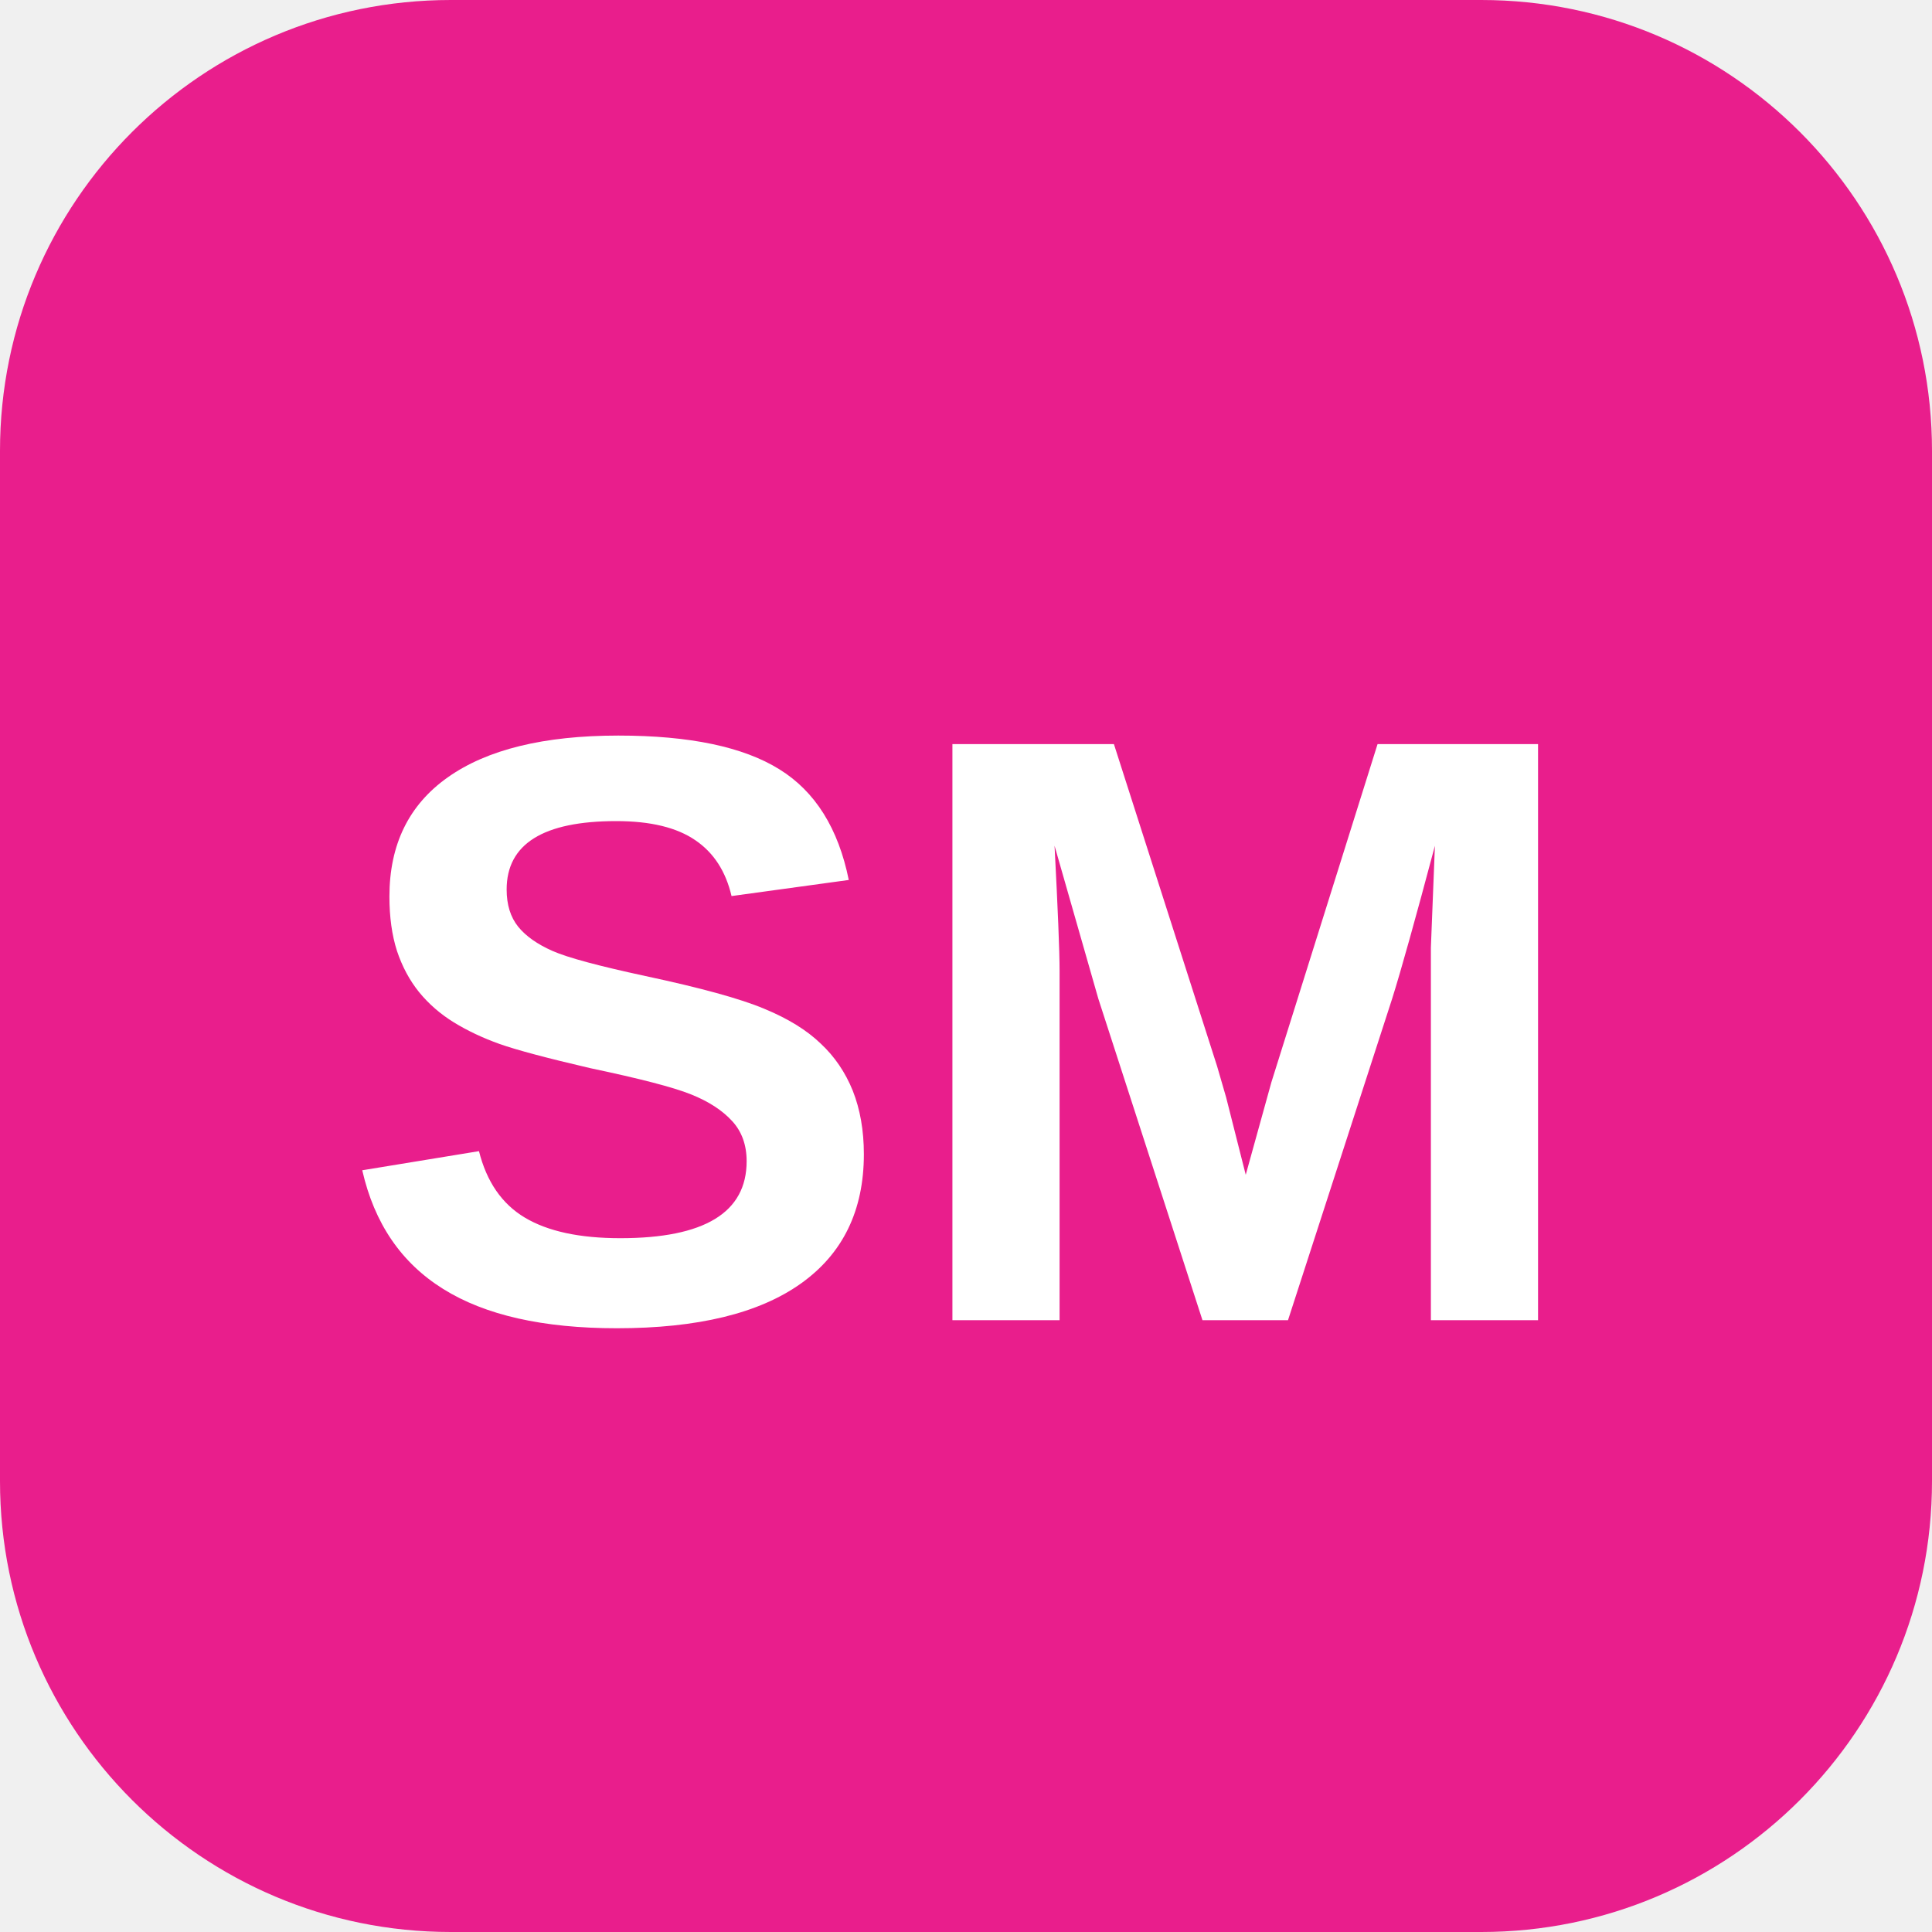
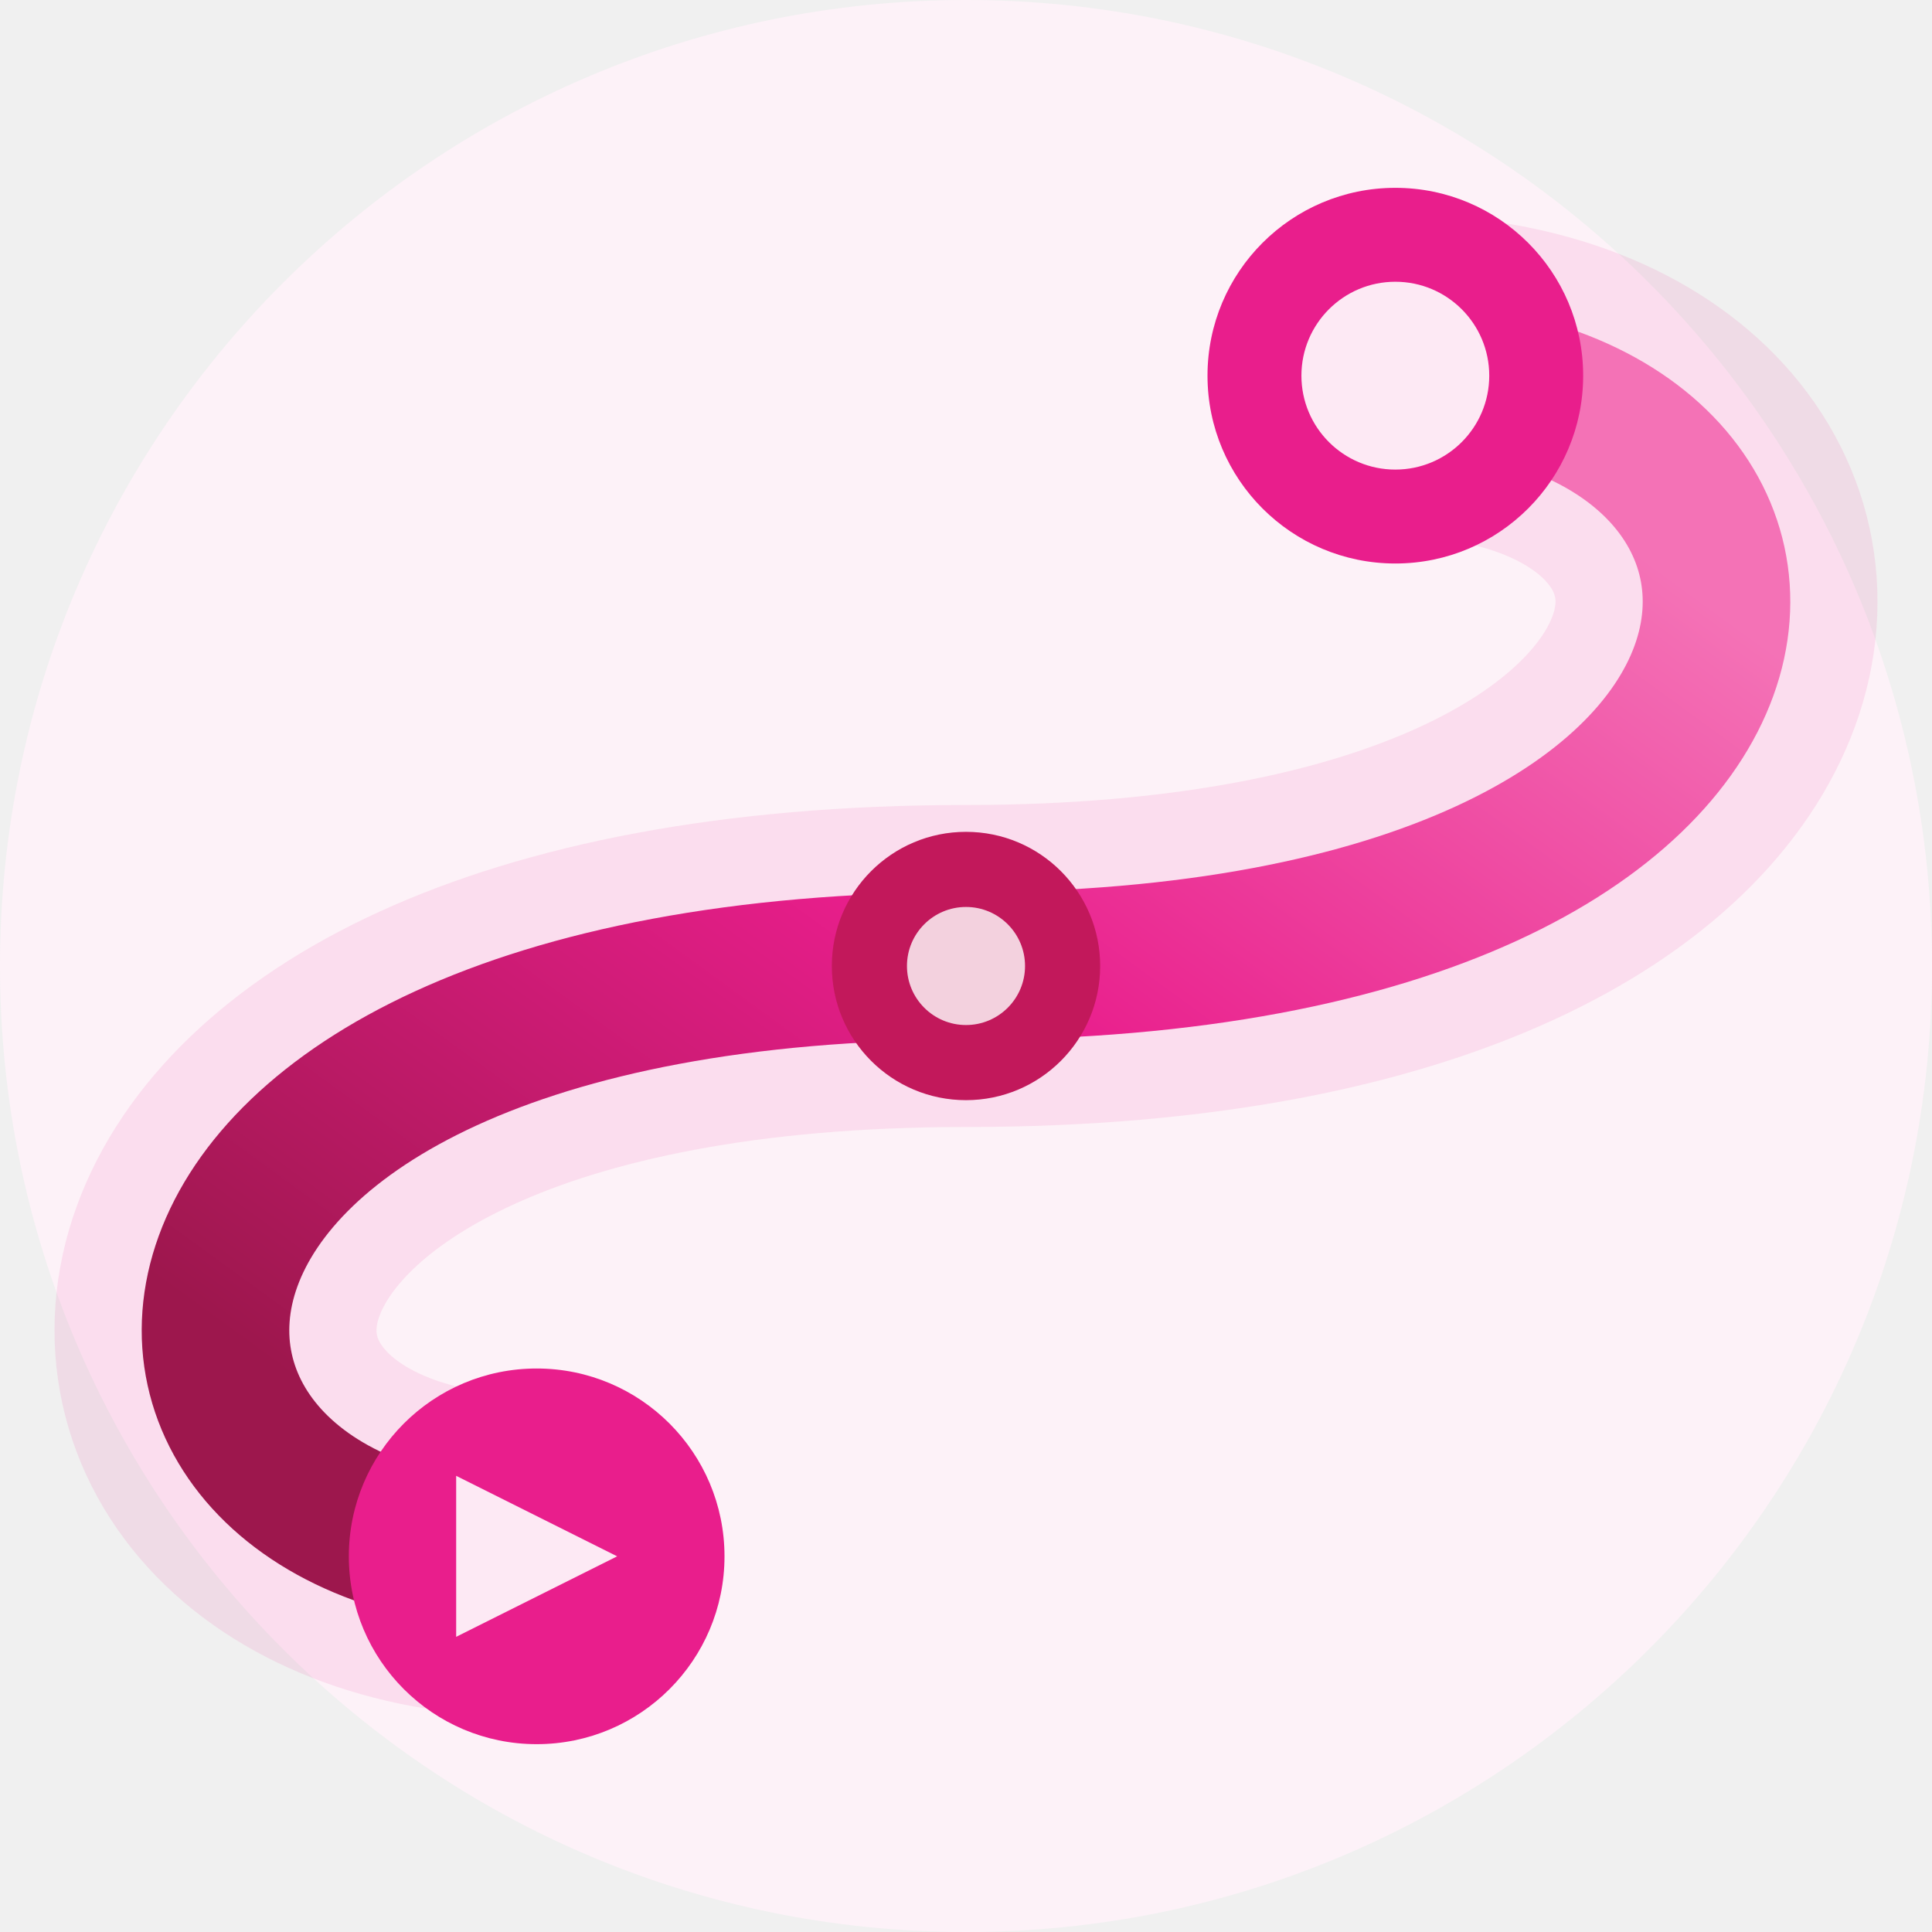
- <svg xmlns="http://www.w3.org/2000/svg" viewBox="0 0 60 60" fill="none">
-   <rect width="60" height="60" rx="14" fill="#E91E8C" />
-   <text x="30" y="41" font-family="Arial Black, Arial, sans-serif" font-size="26" font-weight="900" fill="#FFFFFF" text-anchor="middle">SM</text>
+ <svg xmlns="http://www.w3.org/2000/svg" viewBox="0 0 72 72" fill="none">
+   <circle cx="36" cy="36" r="36" fill="#FDF2F8" />
+   <path d="M 52 14 C 70 14 70 36 36 36 C 2 36 2 58 20 58" stroke="#E91E8C" stroke-width="12" stroke-linecap="round" opacity="0.1" />
+   <path d="M 52 14 C 70 14 70 36 36 36 C 2 36 2 58 20 58" stroke="url(#iconGradient)" stroke-width="5.5" stroke-linecap="round" />
+   <circle cx="52" cy="14" r="7" fill="#E91E8C" />
+   <circle cx="52" cy="14" r="3.5" fill="#FFFFFF" opacity="0.9" />
+   <circle cx="36" cy="36" r="5" fill="#C2185B" />
+   <circle cx="36" cy="36" r="2.2" fill="#FFFFFF" opacity="0.8" />
+   <circle cx="20" cy="58" r="7" fill="#E91E8C" />
+   <polygon points="17,55 23,58 17,61" fill="#FFFFFF" opacity="0.9" />
+   <defs>
+     <linearGradient id="iconGradient" x1="52" y1="14" x2="20" y2="58" gradientUnits="userSpaceOnUse">
+       <stop offset="0%" stop-color="#F472B6" />
+       <stop offset="50%" stop-color="#E91E8C" />
+       <stop offset="100%" stop-color="#9D174D" />
+     </linearGradient>
+   </defs>
</svg>
